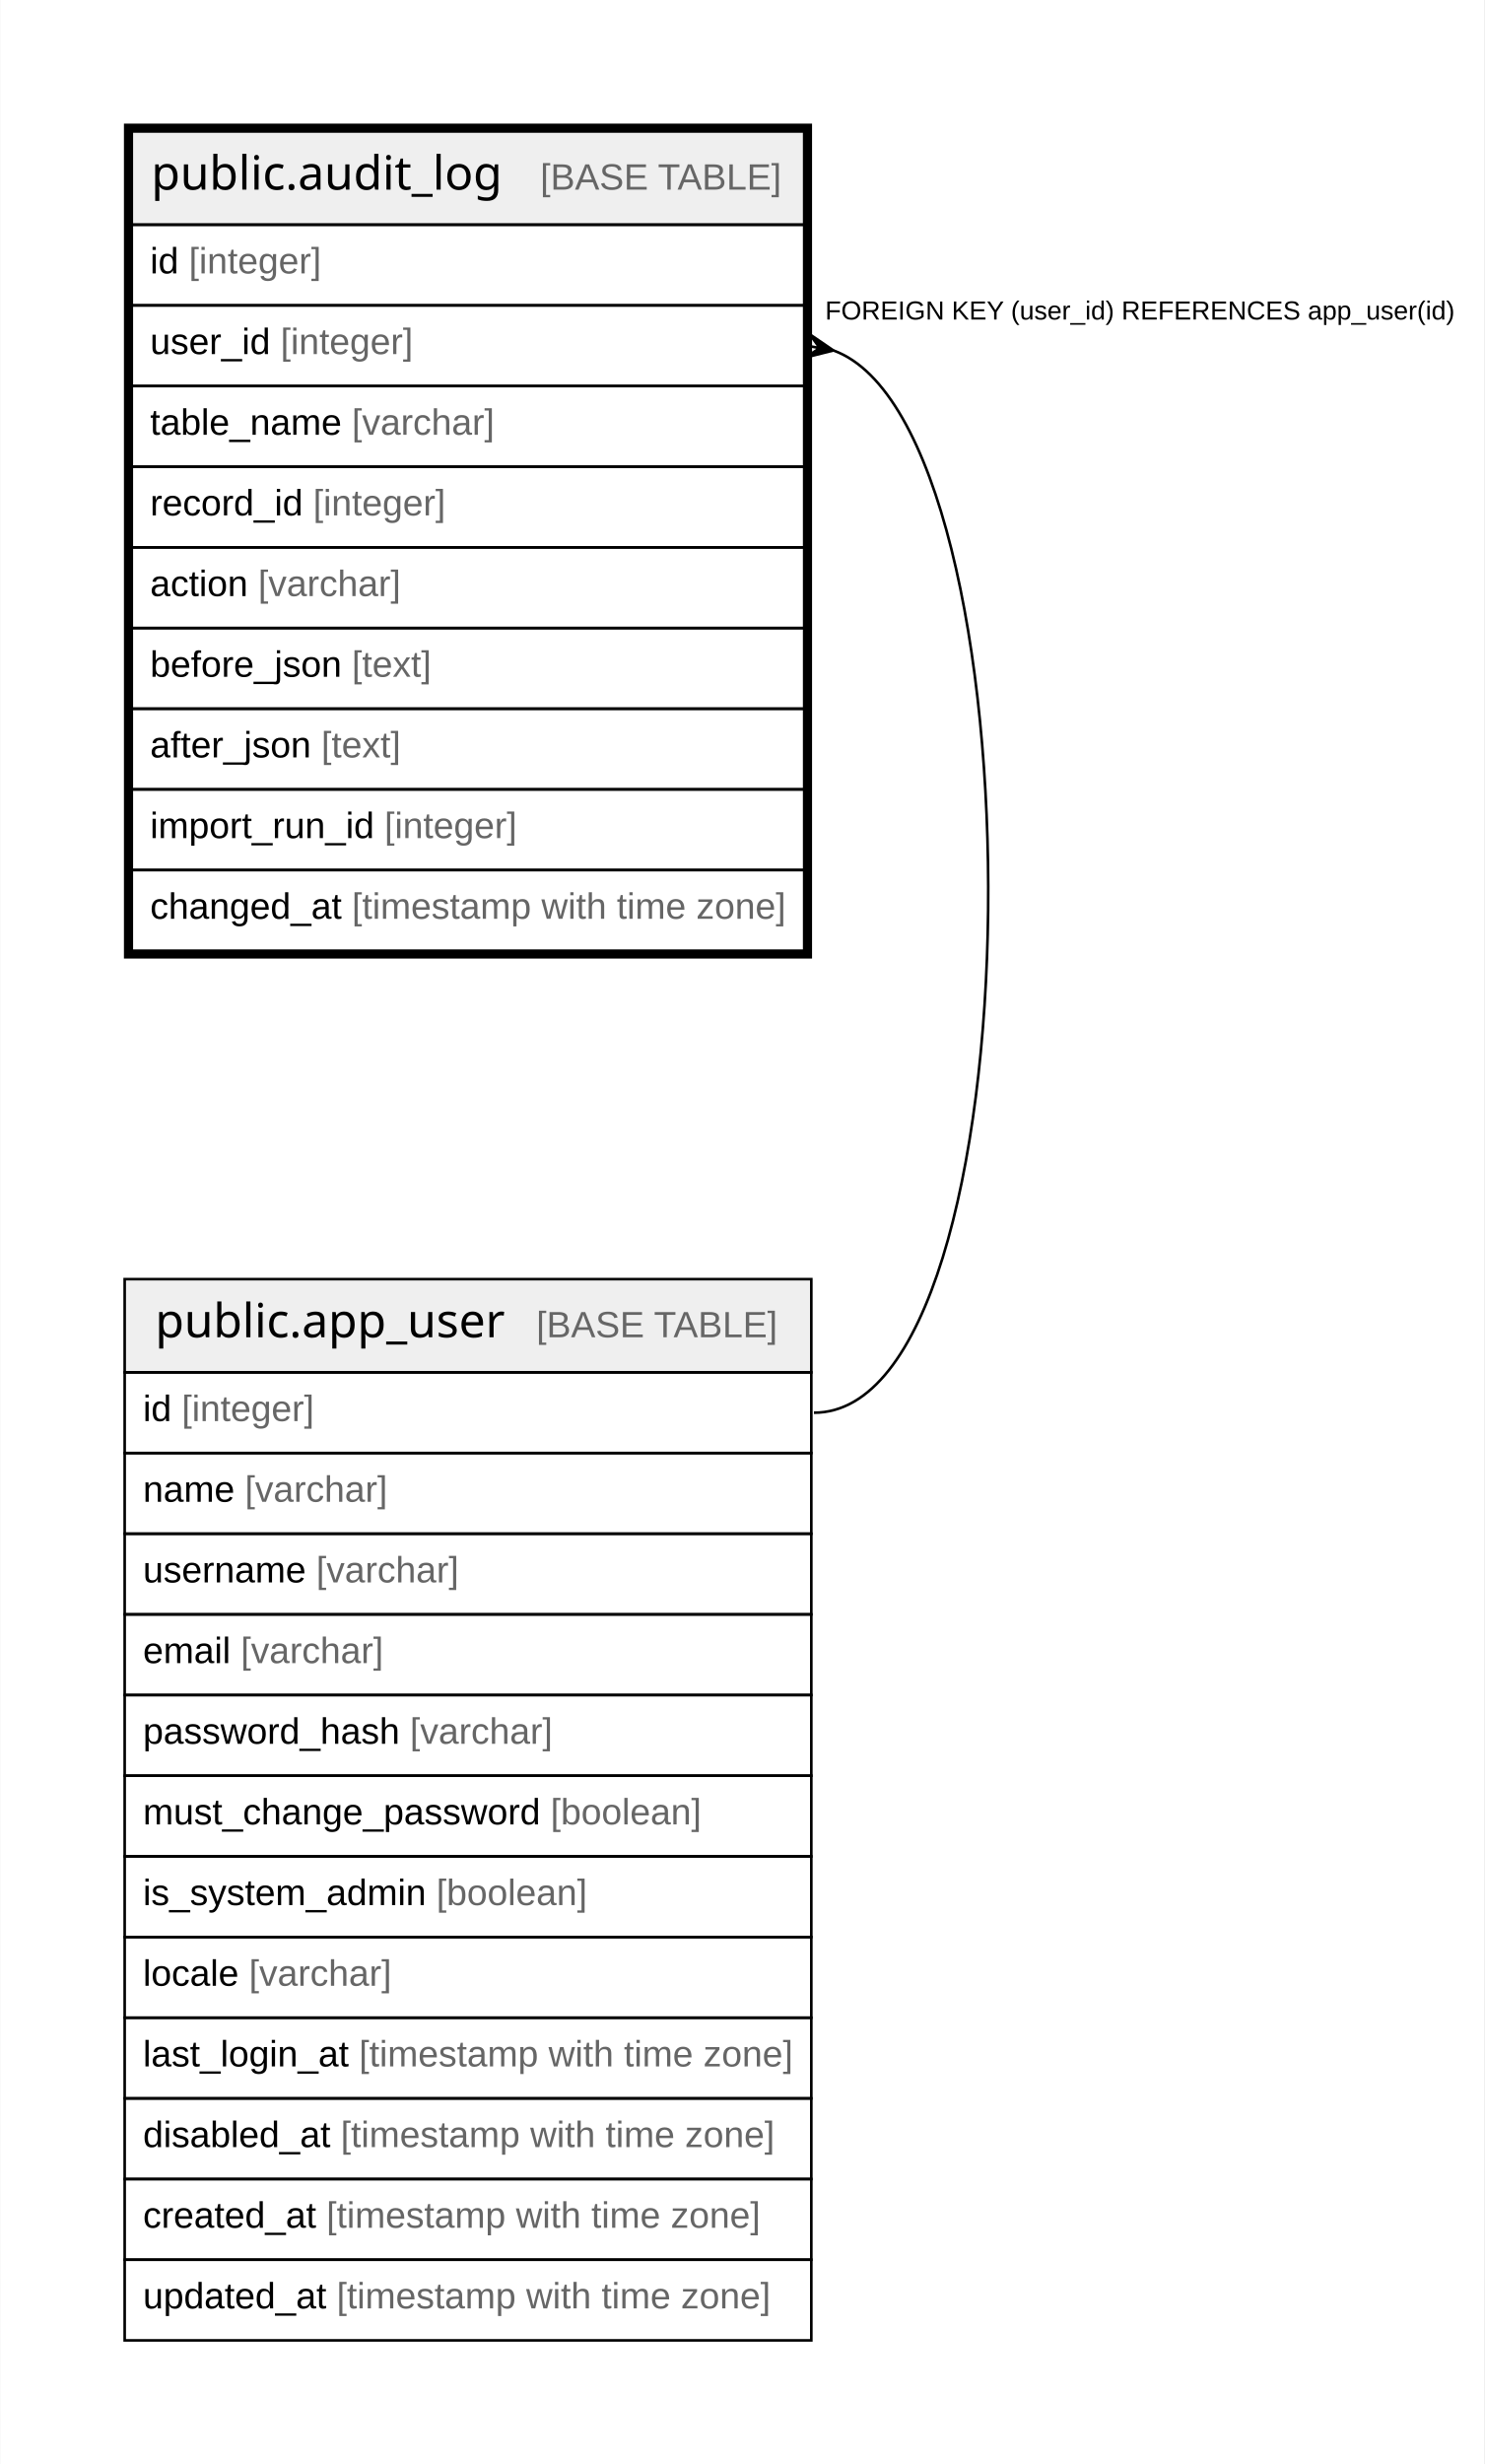
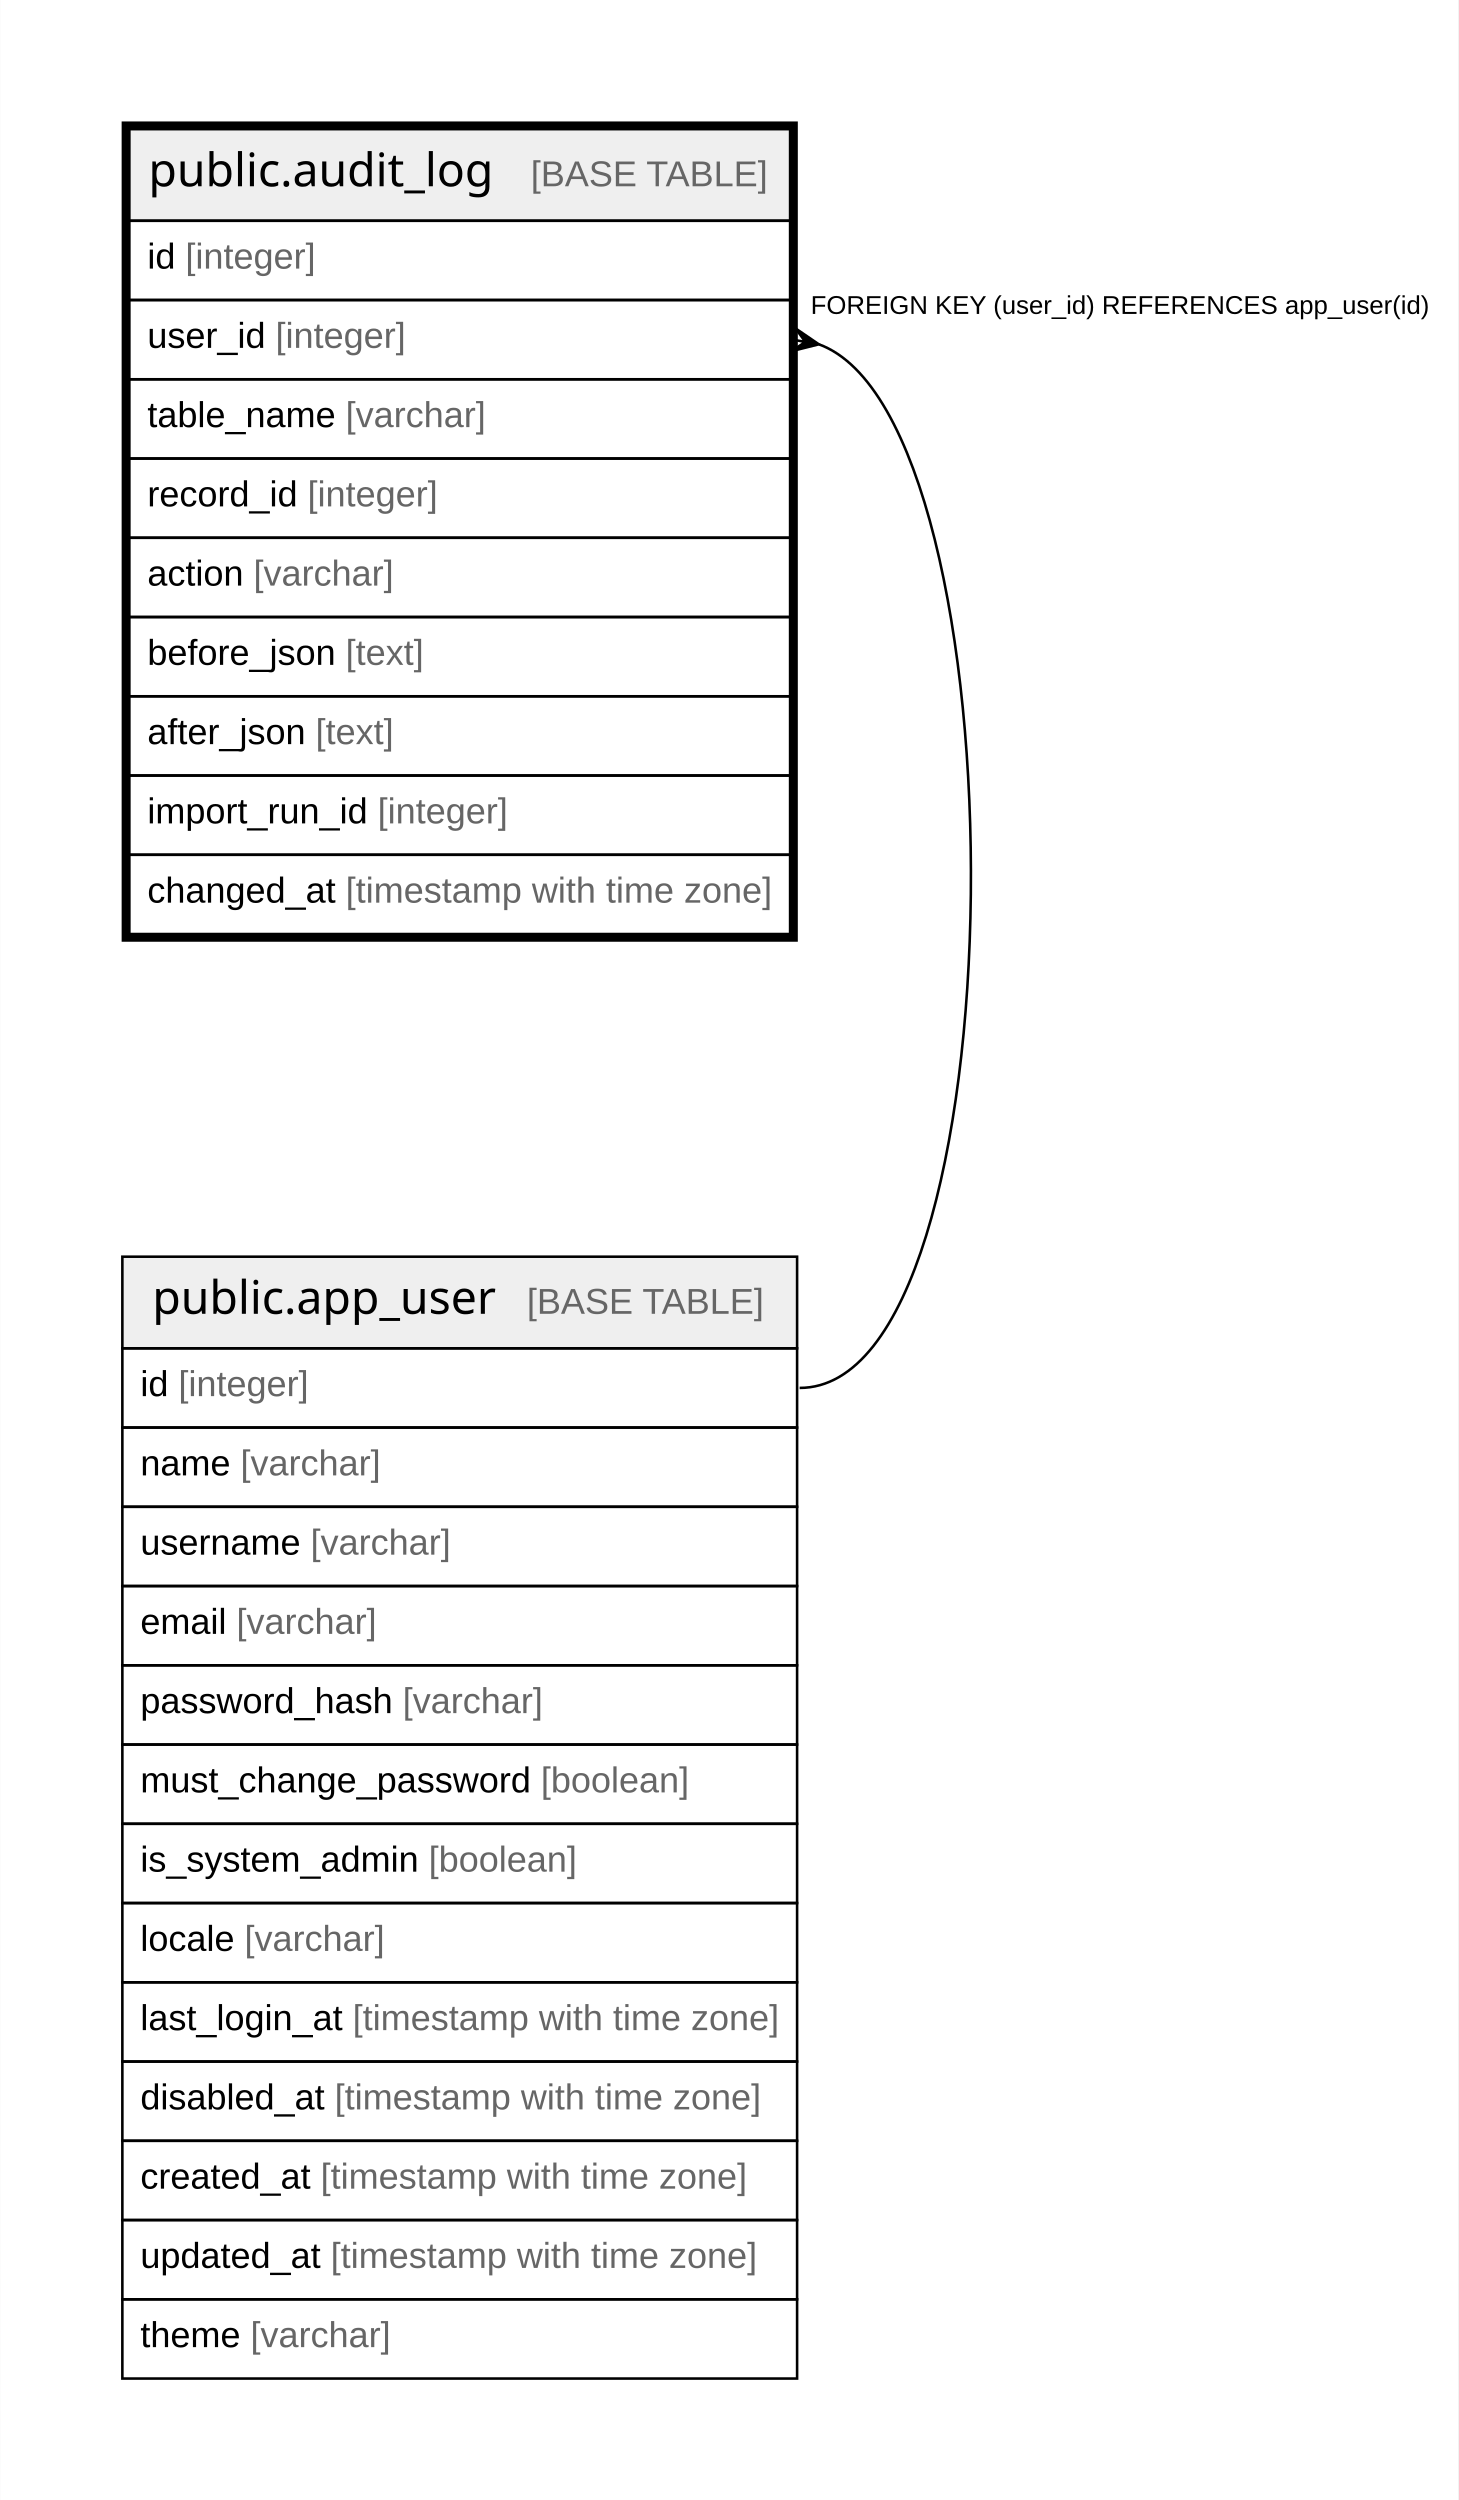
- <svg xmlns="http://www.w3.org/2000/svg" width="567pt" height="941pt" viewBox="0.00 0.00 566.62 940.80">
-   <g id="graph0" class="graph" transform="scale(1 1) rotate(0) translate(4 936.8)">
-     <polygon fill="white" stroke="none" points="-4,4 -4,-936.8 562.62,-936.8 562.62,4 -4,4" />
+ <svg xmlns="http://www.w3.org/2000/svg" width="567pt" height="972pt" viewBox="0.00 0.00 566.62 971.60">
+   <g id="graph0" class="graph" transform="scale(1 1) rotate(0) translate(4 967.6)">
+     <polygon fill="white" stroke="none" points="-4,4 -4,-967.6 562.62,-967.6 562.62,4 -4,4" />
    <g id="node1" class="node">
-       <polygon fill="#efefef" stroke="none" points="46.2,-851 46.2,-886.6 302.99,-886.6 302.99,-851 46.2,-851" />
-       <polygon fill="none" stroke="black" points="46.2,-851 46.2,-886.6 302.99,-886.6 302.99,-851 46.2,-851" />
-       <text text-anchor="start" x="53.61" y="-864.4" font-family="Arial Bold" font-size="18.00">public.audit_log</text>
-       <text text-anchor="start" x="171.09" y="-864.4" font-family="Arial" font-size="14.00">    </text>
-       <text text-anchor="start" x="202.21" y="-864.4" font-family="Arial" font-size="14.00" fill="#666666">[BASE TABLE]</text>
+       <polygon fill="#efefef" stroke="none" points="46.2,-881.8 46.2,-917.4 302.99,-917.4 302.99,-881.8 46.2,-881.8" />
+       <polygon fill="none" stroke="black" points="46.2,-881.8 46.2,-917.4 302.99,-917.4 302.99,-881.8 46.2,-881.8" />
+       <text text-anchor="start" x="53.61" y="-895.2" font-family="Arial Bold" font-size="18.00">public.audit_log</text>
+       <text text-anchor="start" x="171.09" y="-895.2" font-family="Arial" font-size="14.00">    </text>
+       <text text-anchor="start" x="202.21" y="-895.2" font-family="Arial" font-size="14.00" fill="#666666">[BASE TABLE]</text>
+       <polygon fill="none" stroke="black" points="46.2,-851 46.2,-881.8 302.99,-881.8 302.99,-851 46.2,-851" />
+       <text text-anchor="start" x="53.2" y="-863.2" font-family="Arial" font-size="14.00">id </text>
+       <text text-anchor="start" x="67.99" y="-863.2" font-family="Arial" font-size="14.00" fill="#666666">[integer]</text>
      <polygon fill="none" stroke="black" points="46.2,-820.2 46.2,-851 302.99,-851 302.99,-820.2 46.2,-820.2" />
-       <text text-anchor="start" x="53.2" y="-832.4" font-family="Arial" font-size="14.00">id </text>
-       <text text-anchor="start" x="67.99" y="-832.4" font-family="Arial" font-size="14.00" fill="#666666">[integer]</text>
+       <text text-anchor="start" x="53.2" y="-832.4" font-family="Arial" font-size="14.00">user_id </text>
+       <text text-anchor="start" x="103.01" y="-832.4" font-family="Arial" font-size="14.00" fill="#666666">[integer]</text>
      <polygon fill="none" stroke="black" points="46.2,-789.4 46.2,-820.2 302.99,-820.2 302.99,-789.4 46.2,-789.4" />
-       <text text-anchor="start" x="53.2" y="-801.6" font-family="Arial" font-size="14.00">user_id </text>
-       <text text-anchor="start" x="103.01" y="-801.6" font-family="Arial" font-size="14.00" fill="#666666">[integer]</text>
+       <text text-anchor="start" x="53.2" y="-801.6" font-family="Arial" font-size="14.00">table_name </text>
+       <text text-anchor="start" x="130.25" y="-801.6" font-family="Arial" font-size="14.00" fill="#666666">[varchar]</text>
      <polygon fill="none" stroke="black" points="46.2,-758.6 46.2,-789.4 302.99,-789.4 302.99,-758.6 46.2,-758.6" />
-       <text text-anchor="start" x="53.2" y="-770.8" font-family="Arial" font-size="14.00">table_name </text>
-       <text text-anchor="start" x="130.25" y="-770.8" font-family="Arial" font-size="14.00" fill="#666666">[varchar]</text>
+       <text text-anchor="start" x="53.2" y="-770.8" font-family="Arial" font-size="14.00">record_id </text>
+       <text text-anchor="start" x="115.45" y="-770.8" font-family="Arial" font-size="14.00" fill="#666666">[integer]</text>
      <polygon fill="none" stroke="black" points="46.2,-727.8 46.2,-758.6 302.99,-758.6 302.99,-727.8 46.2,-727.8" />
-       <text text-anchor="start" x="53.2" y="-740" font-family="Arial" font-size="14.00">record_id </text>
-       <text text-anchor="start" x="115.45" y="-740" font-family="Arial" font-size="14.00" fill="#666666">[integer]</text>
+       <text text-anchor="start" x="53.2" y="-740" font-family="Arial" font-size="14.00">action </text>
+       <text text-anchor="start" x="94.45" y="-740" font-family="Arial" font-size="14.00" fill="#666666">[varchar]</text>
      <polygon fill="none" stroke="black" points="46.2,-697 46.2,-727.8 302.99,-727.8 302.99,-697 46.2,-697" />
-       <text text-anchor="start" x="53.2" y="-709.2" font-family="Arial" font-size="14.00">action </text>
-       <text text-anchor="start" x="94.45" y="-709.2" font-family="Arial" font-size="14.00" fill="#666666">[varchar]</text>
+       <text text-anchor="start" x="53.2" y="-709.2" font-family="Arial" font-size="14.00">before_json </text>
+       <text text-anchor="start" x="130.25" y="-709.2" font-family="Arial" font-size="14.00" fill="#666666">[text]</text>
      <polygon fill="none" stroke="black" points="46.2,-666.2 46.2,-697 302.99,-697 302.99,-666.2 46.2,-666.2" />
-       <text text-anchor="start" x="53.2" y="-678.4" font-family="Arial" font-size="14.00">before_json </text>
-       <text text-anchor="start" x="130.25" y="-678.4" font-family="Arial" font-size="14.00" fill="#666666">[text]</text>
+       <text text-anchor="start" x="53.2" y="-678.4" font-family="Arial" font-size="14.00">after_json </text>
+       <text text-anchor="start" x="118.57" y="-678.4" font-family="Arial" font-size="14.00" fill="#666666">[text]</text>
      <polygon fill="none" stroke="black" points="46.2,-635.4 46.2,-666.2 302.99,-666.2 302.99,-635.4 46.2,-635.4" />
-       <text text-anchor="start" x="53.2" y="-647.6" font-family="Arial" font-size="14.00">after_json </text>
-       <text text-anchor="start" x="118.57" y="-647.6" font-family="Arial" font-size="14.00" fill="#666666">[text]</text>
+       <text text-anchor="start" x="53.2" y="-647.6" font-family="Arial" font-size="14.00">import_run_id </text>
+       <text text-anchor="start" x="142.69" y="-647.6" font-family="Arial" font-size="14.00" fill="#666666">[integer]</text>
      <polygon fill="none" stroke="black" points="46.2,-604.6 46.2,-635.4 302.99,-635.4 302.99,-604.6 46.2,-604.6" />
-       <text text-anchor="start" x="53.2" y="-616.8" font-family="Arial" font-size="14.00">import_run_id </text>
-       <text text-anchor="start" x="142.69" y="-616.8" font-family="Arial" font-size="14.00" fill="#666666">[integer]</text>
-       <polygon fill="none" stroke="black" points="46.2,-573.8 46.2,-604.6 302.99,-604.6 302.99,-573.8 46.2,-573.8" />
-       <text text-anchor="start" x="53.2" y="-586" font-family="Arial" font-size="14.00">changed_at </text>
-       <text text-anchor="start" x="130.27" y="-586" font-family="Arial" font-size="14.00" fill="#666666">[timestamp with time zone]</text>
-       <polygon fill="none" stroke="black" stroke-width="3" points="44.7,-572.3 44.7,-888.1 304.49,-888.1 304.49,-572.3 44.7,-572.3" />
+       <text text-anchor="start" x="53.2" y="-616.8" font-family="Arial" font-size="14.00">changed_at </text>
+       <text text-anchor="start" x="130.27" y="-616.8" font-family="Arial" font-size="14.00" fill="#666666">[timestamp with time zone]</text>
+       <polygon fill="none" stroke="black" stroke-width="3" points="44.7,-603.1 44.7,-918.9 304.49,-918.9 304.49,-603.1 44.7,-603.1" />
    </g>
    <g id="node2" class="node">
-       <polygon fill="#efefef" stroke="none" points="43.48,-412.8 43.48,-448.4 305.71,-448.4 305.71,-412.8 43.48,-412.8" />
-       <polygon fill="none" stroke="black" points="43.48,-412.8 43.48,-448.4 305.71,-448.4 305.71,-412.8 43.48,-412.8" />
-       <text text-anchor="start" x="55.12" y="-426.2" font-family="Arial Bold" font-size="18.00">public.app_user</text>
-       <text text-anchor="start" x="169.59" y="-426.2" font-family="Arial" font-size="14.00">    </text>
-       <text text-anchor="start" x="200.7" y="-426.2" font-family="Arial" font-size="14.00" fill="#666666">[BASE TABLE]</text>
+       <polygon fill="#efefef" stroke="none" points="43.48,-443.6 43.48,-479.2 305.71,-479.2 305.71,-443.6 43.48,-443.6" />
+       <polygon fill="none" stroke="black" points="43.48,-443.6 43.48,-479.2 305.71,-479.2 305.71,-443.6 43.48,-443.6" />
+       <text text-anchor="start" x="55.12" y="-457" font-family="Arial Bold" font-size="18.00">public.app_user</text>
+       <text text-anchor="start" x="169.59" y="-457" font-family="Arial" font-size="14.00">    </text>
+       <text text-anchor="start" x="200.7" y="-457" font-family="Arial" font-size="14.00" fill="#666666">[BASE TABLE]</text>
+       <polygon fill="none" stroke="black" points="43.48,-412.8 43.48,-443.6 305.71,-443.6 305.71,-412.8 43.48,-412.8" />
+       <text text-anchor="start" x="50.48" y="-425" font-family="Arial" font-size="14.00">id </text>
+       <text text-anchor="start" x="65.27" y="-425" font-family="Arial" font-size="14.00" fill="#666666">[integer]</text>
      <polygon fill="none" stroke="black" points="43.48,-382 43.48,-412.8 305.71,-412.8 305.71,-382 43.48,-382" />
-       <text text-anchor="start" x="50.48" y="-394.2" font-family="Arial" font-size="14.00">id </text>
-       <text text-anchor="start" x="65.27" y="-394.2" font-family="Arial" font-size="14.00" fill="#666666">[integer]</text>
+       <text text-anchor="start" x="50.48" y="-394.2" font-family="Arial" font-size="14.00">name </text>
+       <text text-anchor="start" x="89.39" y="-394.2" font-family="Arial" font-size="14.00" fill="#666666">[varchar]</text>
      <polygon fill="none" stroke="black" points="43.48,-351.2 43.48,-382 305.71,-382 305.71,-351.2 43.48,-351.2" />
-       <text text-anchor="start" x="50.48" y="-363.4" font-family="Arial" font-size="14.00">name </text>
-       <text text-anchor="start" x="89.39" y="-363.4" font-family="Arial" font-size="14.00" fill="#666666">[varchar]</text>
+       <text text-anchor="start" x="50.48" y="-363.4" font-family="Arial" font-size="14.00">username </text>
+       <text text-anchor="start" x="116.63" y="-363.4" font-family="Arial" font-size="14.00" fill="#666666">[varchar]</text>
      <polygon fill="none" stroke="black" points="43.48,-320.4 43.48,-351.2 305.71,-351.2 305.71,-320.4 43.48,-320.4" />
-       <text text-anchor="start" x="50.48" y="-332.6" font-family="Arial" font-size="14.00">username </text>
-       <text text-anchor="start" x="116.63" y="-332.6" font-family="Arial" font-size="14.00" fill="#666666">[varchar]</text>
+       <text text-anchor="start" x="50.48" y="-332.6" font-family="Arial" font-size="14.00">email </text>
+       <text text-anchor="start" x="87.83" y="-332.6" font-family="Arial" font-size="14.00" fill="#666666">[varchar]</text>
      <polygon fill="none" stroke="black" points="43.48,-289.6 43.48,-320.4 305.71,-320.4 305.71,-289.6 43.48,-289.6" />
-       <text text-anchor="start" x="50.48" y="-301.8" font-family="Arial" font-size="14.00">email </text>
-       <text text-anchor="start" x="87.83" y="-301.8" font-family="Arial" font-size="14.00" fill="#666666">[varchar]</text>
+       <text text-anchor="start" x="50.48" y="-301.8" font-family="Arial" font-size="14.00">password_hash </text>
+       <text text-anchor="start" x="152.43" y="-301.8" font-family="Arial" font-size="14.00" fill="#666666">[varchar]</text>
      <polygon fill="none" stroke="black" points="43.48,-258.8 43.48,-289.6 305.71,-289.6 305.71,-258.8 43.48,-258.8" />
-       <text text-anchor="start" x="50.48" y="-271" font-family="Arial" font-size="14.00">password_hash </text>
-       <text text-anchor="start" x="152.43" y="-271" font-family="Arial" font-size="14.00" fill="#666666">[varchar]</text>
+       <text text-anchor="start" x="50.48" y="-271" font-family="Arial" font-size="14.00">must_change_password </text>
+       <text text-anchor="start" x="206.13" y="-271" font-family="Arial" font-size="14.00" fill="#666666">[boolean]</text>
      <polygon fill="none" stroke="black" points="43.48,-228 43.48,-258.8 305.71,-258.8 305.71,-228 43.48,-228" />
-       <text text-anchor="start" x="50.48" y="-240.2" font-family="Arial" font-size="14.00">must_change_password </text>
-       <text text-anchor="start" x="206.13" y="-240.2" font-family="Arial" font-size="14.00" fill="#666666">[boolean]</text>
+       <text text-anchor="start" x="50.48" y="-240.2" font-family="Arial" font-size="14.00">is_system_admin </text>
+       <text text-anchor="start" x="162.52" y="-240.2" font-family="Arial" font-size="14.00" fill="#666666">[boolean]</text>
      <polygon fill="none" stroke="black" points="43.48,-197.2 43.48,-228 305.71,-228 305.71,-197.2 43.48,-197.2" />
-       <text text-anchor="start" x="50.48" y="-209.4" font-family="Arial" font-size="14.00">is_system_admin </text>
-       <text text-anchor="start" x="162.52" y="-209.4" font-family="Arial" font-size="14.00" fill="#666666">[boolean]</text>
+       <text text-anchor="start" x="50.48" y="-209.4" font-family="Arial" font-size="14.00">locale </text>
+       <text text-anchor="start" x="90.95" y="-209.4" font-family="Arial" font-size="14.00" fill="#666666">[varchar]</text>
      <polygon fill="none" stroke="black" points="43.48,-166.4 43.48,-197.2 305.71,-197.2 305.71,-166.4 43.48,-166.4" />
-       <text text-anchor="start" x="50.48" y="-178.6" font-family="Arial" font-size="14.00">locale </text>
-       <text text-anchor="start" x="90.95" y="-178.6" font-family="Arial" font-size="14.00" fill="#666666">[varchar]</text>
+       <text text-anchor="start" x="50.48" y="-178.6" font-family="Arial" font-size="14.00">last_login_at </text>
+       <text text-anchor="start" x="132.99" y="-178.6" font-family="Arial" font-size="14.00" fill="#666666">[timestamp with time zone]</text>
      <polygon fill="none" stroke="black" points="43.48,-135.6 43.48,-166.4 305.71,-166.4 305.71,-135.6 43.48,-135.6" />
-       <text text-anchor="start" x="50.48" y="-147.8" font-family="Arial" font-size="14.00">last_login_at </text>
-       <text text-anchor="start" x="132.99" y="-147.8" font-family="Arial" font-size="14.00" fill="#666666">[timestamp with time zone]</text>
+       <text text-anchor="start" x="50.48" y="-147.8" font-family="Arial" font-size="14.00">disabled_at </text>
+       <text text-anchor="start" x="125.99" y="-147.8" font-family="Arial" font-size="14.00" fill="#666666">[timestamp with time zone]</text>
      <polygon fill="none" stroke="black" points="43.48,-104.8 43.48,-135.6 305.71,-135.6 305.71,-104.8 43.48,-104.8" />
-       <text text-anchor="start" x="50.48" y="-117" font-family="Arial" font-size="14.00">disabled_at </text>
-       <text text-anchor="start" x="125.99" y="-117" font-family="Arial" font-size="14.00" fill="#666666">[timestamp with time zone]</text>
+       <text text-anchor="start" x="50.48" y="-117" font-family="Arial" font-size="14.00">created_at </text>
+       <text text-anchor="start" x="120.53" y="-117" font-family="Arial" font-size="14.00" fill="#666666">[timestamp with time zone]</text>
      <polygon fill="none" stroke="black" points="43.48,-74 43.48,-104.8 305.71,-104.8 305.71,-74 43.48,-74" />
-       <text text-anchor="start" x="50.48" y="-86.2" font-family="Arial" font-size="14.00">created_at </text>
-       <text text-anchor="start" x="120.53" y="-86.2" font-family="Arial" font-size="14.00" fill="#666666">[timestamp with time zone]</text>
+       <text text-anchor="start" x="50.48" y="-86.2" font-family="Arial" font-size="14.00">updated_at </text>
+       <text text-anchor="start" x="124.44" y="-86.2" font-family="Arial" font-size="14.00" fill="#666666">[timestamp with time zone]</text>
      <polygon fill="none" stroke="black" points="43.48,-43.2 43.48,-74 305.71,-74 305.71,-43.2 43.48,-43.2" />
-       <text text-anchor="start" x="50.48" y="-55.4" font-family="Arial" font-size="14.00">updated_at </text>
-       <text text-anchor="start" x="124.44" y="-55.4" font-family="Arial" font-size="14.00" fill="#666666">[timestamp with time zone]</text>
+       <text text-anchor="start" x="50.48" y="-55.4" font-family="Arial" font-size="14.00">theme </text>
+       <text text-anchor="start" x="93.28" y="-55.4" font-family="Arial" font-size="14.00" fill="#666666">[varchar]</text>
    </g>
    <g id="edge1" class="edge">
-       <path fill="none" stroke="black" d="M314.2,-802.98C394.6,-773.59 393.71,-397.4 306.71,-397.4" />
-       <polygon fill="black" stroke="black" points="314.17,-802.99 303.53,-800.31 308.91,-803.92 304.65,-804.68 304.65,-804.68 304.65,-804.68 308.91,-803.92 305.11,-809.17 314.17,-802.99" />
-       <text text-anchor="start" x="310.99" y="-814.8" font-family="Arial" font-size="10.00">FOREIGN KEY (user_id) REFERENCES app_user(id)</text>
+       <path fill="none" stroke="black" d="M314.2,-833.78C394.6,-804.39 393.71,-428.2 306.71,-428.2" />
+       <polygon fill="black" stroke="black" points="314.17,-833.79 303.53,-831.11 308.91,-834.72 304.65,-835.48 304.65,-835.48 304.65,-835.48 308.91,-834.72 305.11,-839.97 314.17,-833.79" />
+       <text text-anchor="start" x="310.99" y="-845.6" font-family="Arial" font-size="10.00">FOREIGN KEY (user_id) REFERENCES app_user(id)</text>
    </g>
  </g>
</svg>
